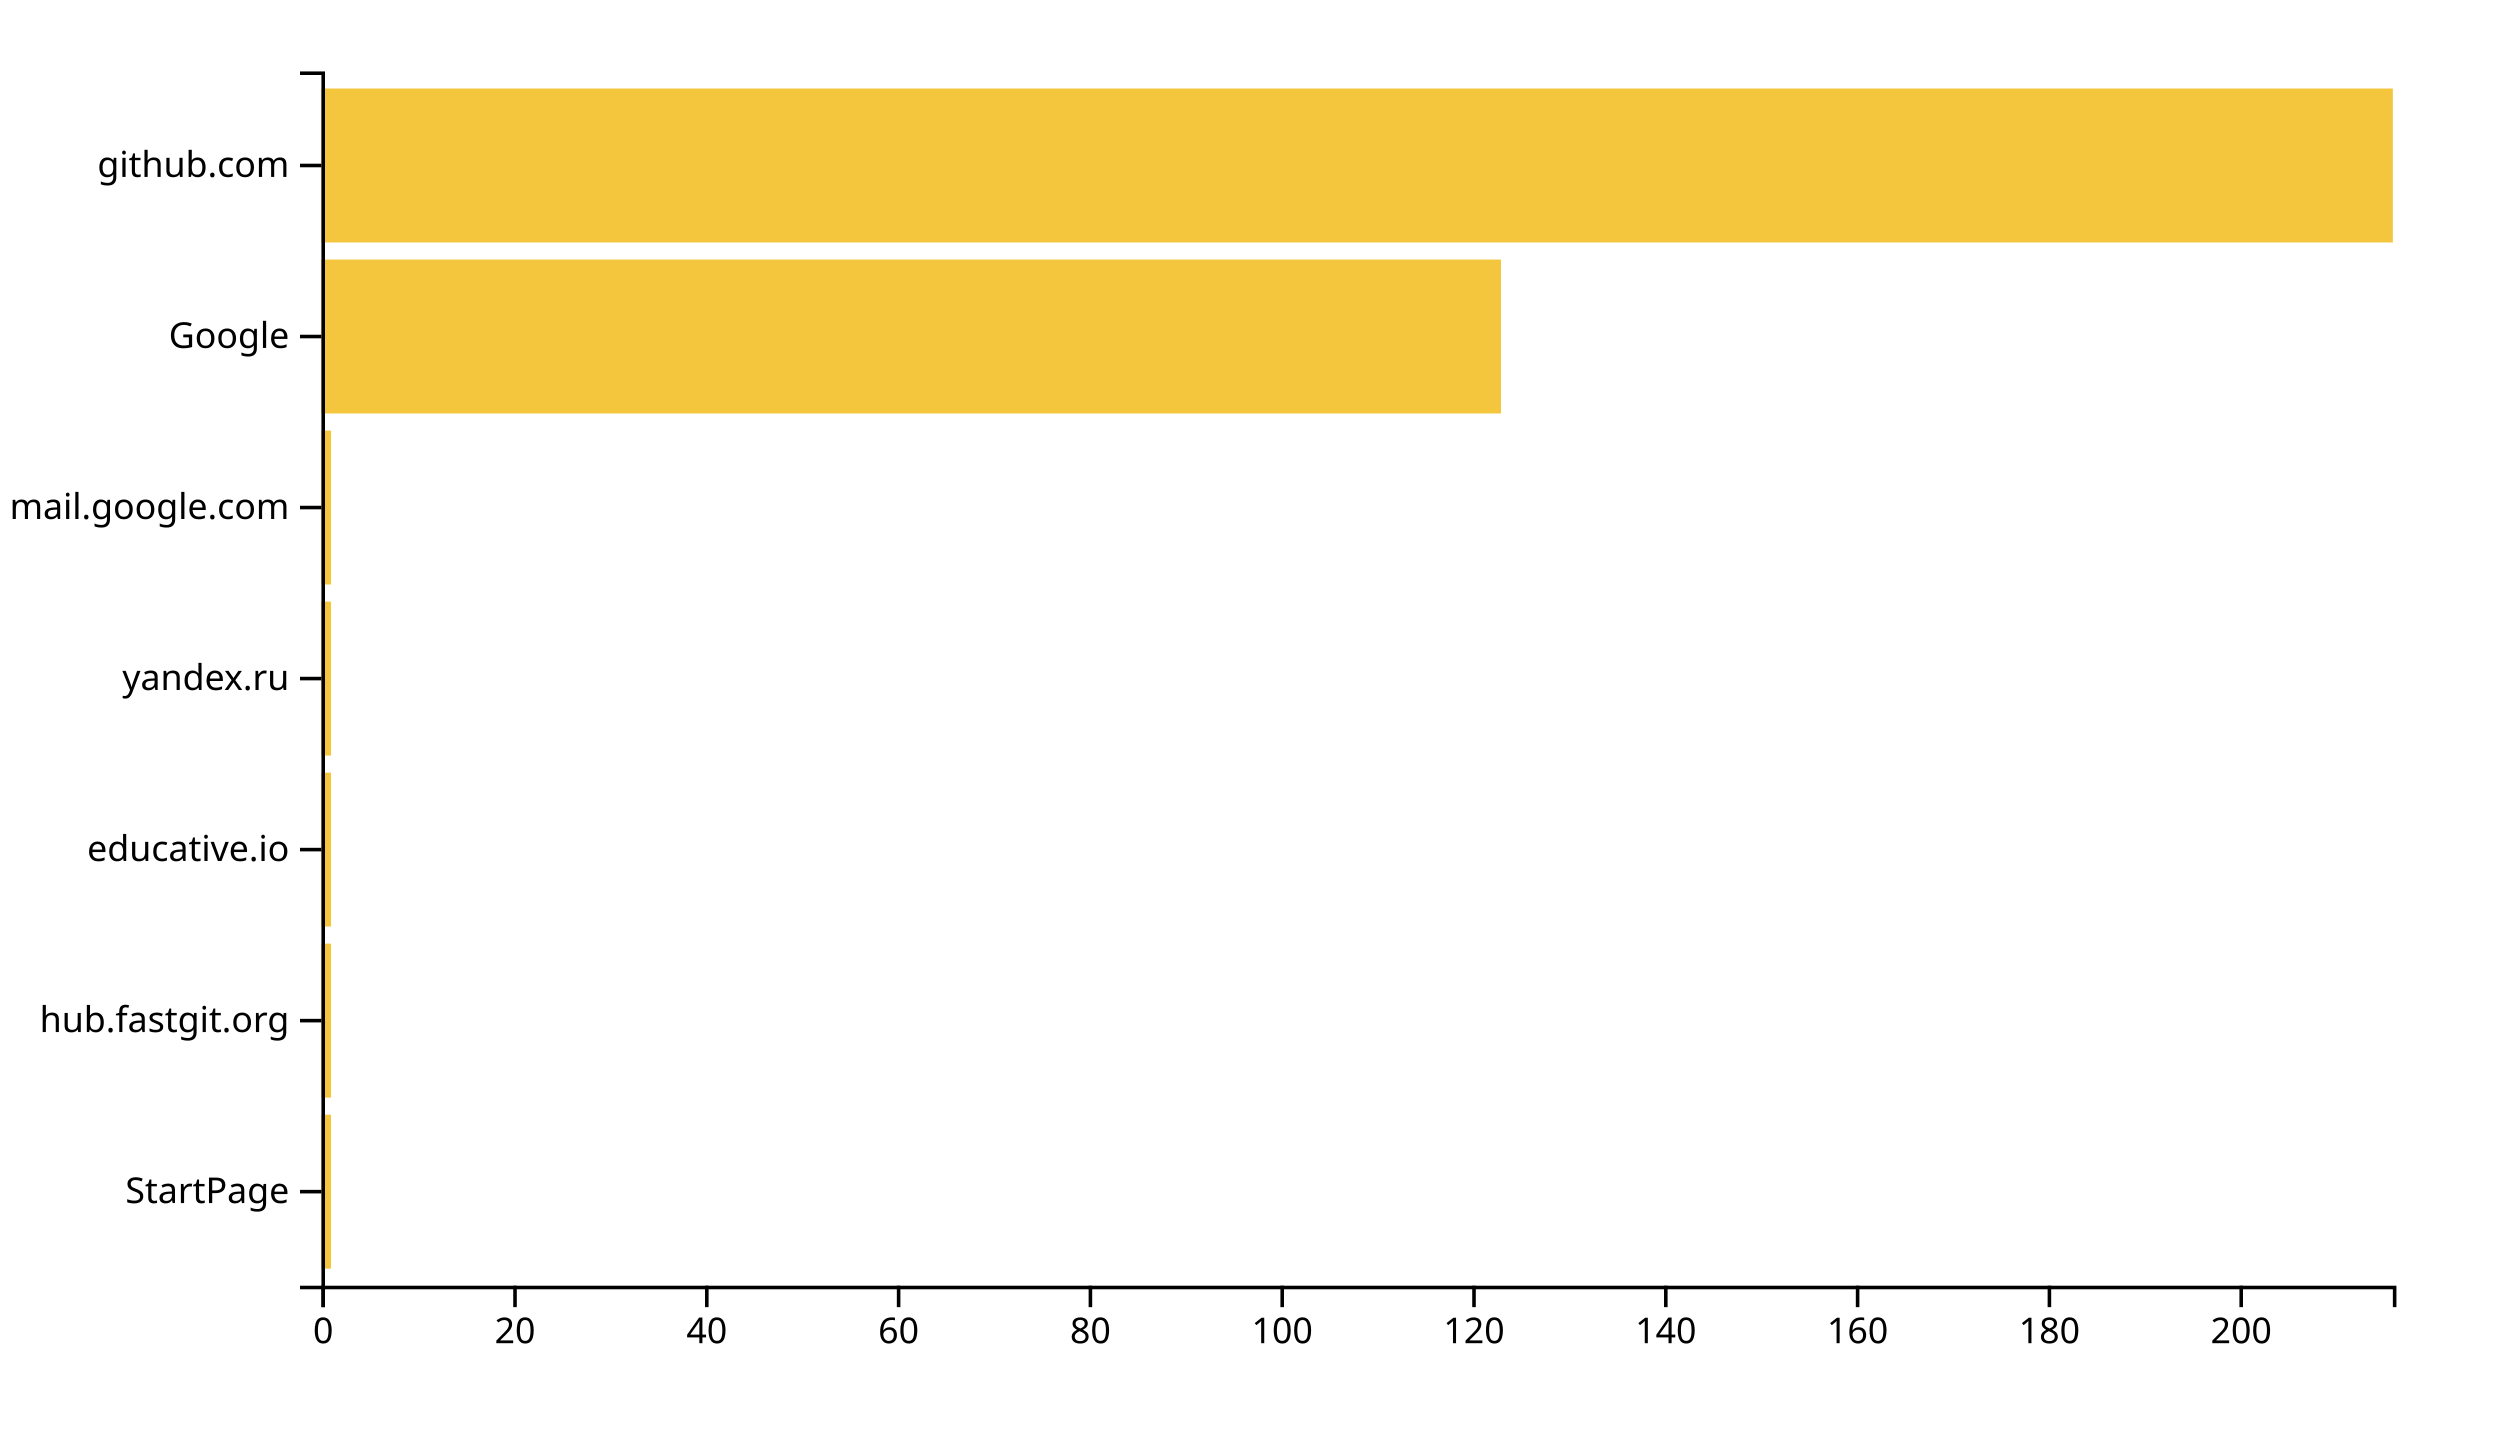
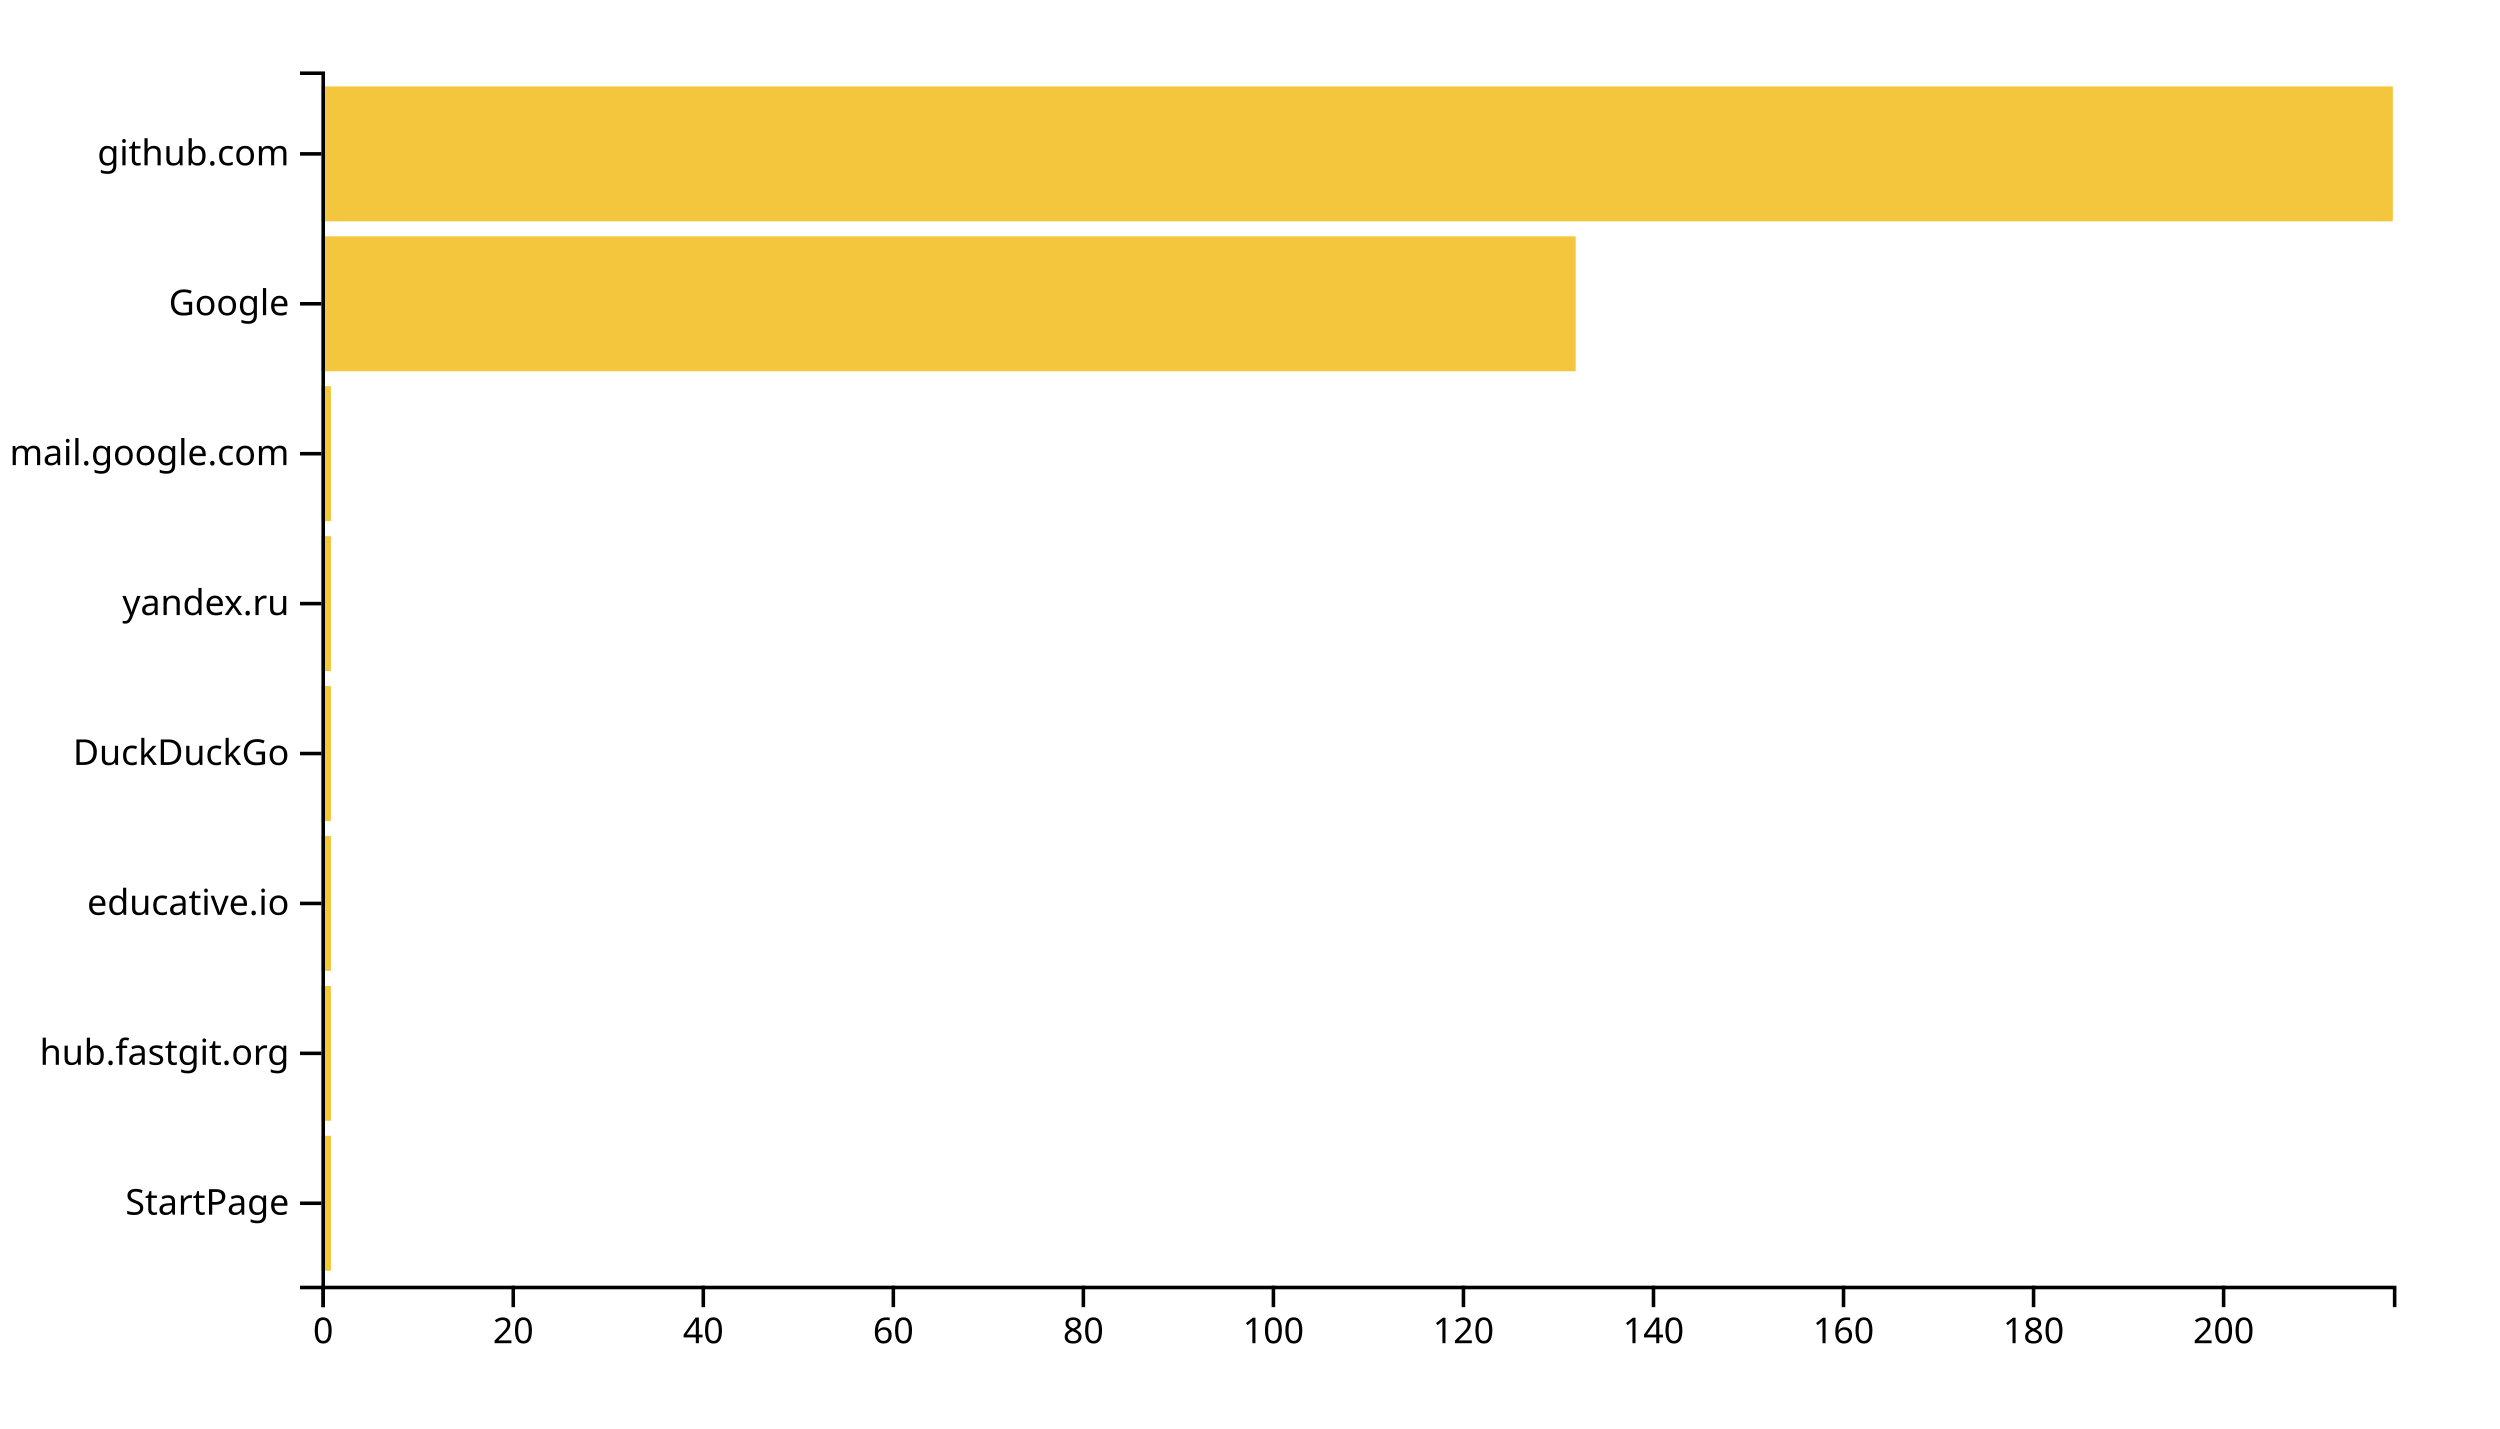
<svg xmlns="http://www.w3.org/2000/svg" width="700" height="400">
  <g transform="translate(90,20)">
-     <rect class="bar" width="2.685" y="292.113" height="43.099" style="fill: #f4c63d; text-anchor: end;" />
-     <rect class="bar" width="2.685" y="244.225" height="43.099" style="fill: #f4c63d; text-anchor: end;" />
-     <rect class="bar" width="2.685" y="196.338" height="43.099" style="fill: #f4c63d; text-anchor: end;" />
-     <rect class="bar" width="2.685" y="148.451" height="43.099" style="fill: #f4c63d; text-anchor: end;" />
-     <rect class="bar" width="2.685" y="100.563" height="43.099" style="fill: #f4c63d; text-anchor: end;" />
-     <rect class="bar" width="330.278" y="52.676" height="43.099" style="fill: #f4c63d; text-anchor: end;" />
-     <rect class="bar" width="580" y="4.789" height="43.099" style="fill: #f4c63d; text-anchor: end;" />
+     <rect class="bar" width="2.661" y="298.025" height="37.778" style="fill: #f4c63d; text-anchor: end;" />
+     <rect class="bar" width="2.661" y="256.049" height="37.778" style="fill: #f4c63d; text-anchor: end;" />
+     <rect class="bar" width="2.661" y="214.074" height="37.778" style="fill: #f4c63d; text-anchor: end;" />
+     <rect class="bar" width="2.661" y="172.099" height="37.778" style="fill: #f4c63d; text-anchor: end;" />
+     <rect class="bar" width="2.661" y="130.123" height="37.778" style="fill: #f4c63d; text-anchor: end;" />
+     <rect class="bar" width="2.661" y="88.148" height="37.778" style="fill: #f4c63d; text-anchor: end;" />
+     <rect class="bar" width="351.193" y="46.173" height="37.778" style="fill: #f4c63d; text-anchor: end;" />
+     <rect class="bar" width="580" y="4.198" height="37.778" style="fill: #f4c63d; text-anchor: end;" />
    <g transform="translate(0,340)" fill="none" font-size="10" font-family="sans-serif" text-anchor="middle">
      <path class="domain" stroke="currentColor" d="M0.5,6V0.5H580.5V6" />
      <g class="tick" opacity="1" transform="translate(0.5,0)">
        <line stroke="currentColor" y2="6" />
        <text fill="currentColor" y="9" dy="0.71em">0</text>
      </g>
-       <g class="tick" opacity="1" transform="translate(54.2037,0)">
+       <g class="tick" opacity="1" transform="translate(53.71101,0)">
        <line stroke="currentColor" y2="6" />
        <text fill="currentColor" y="9" dy="0.71em">20</text>
      </g>
-       <g class="tick" opacity="1" transform="translate(107.9074,0)">
+       <g class="tick" opacity="1" transform="translate(106.922,0)">
        <line stroke="currentColor" y2="6" />
        <text fill="currentColor" y="9" dy="0.71em">40</text>
      </g>
-       <g class="tick" opacity="1" transform="translate(161.6111,0)">
+       <g class="tick" opacity="1" transform="translate(160.133,0)">
        <line stroke="currentColor" y2="6" />
        <text fill="currentColor" y="9" dy="0.71em">60</text>
      </g>
-       <g class="tick" opacity="1" transform="translate(215.3148,0)">
+       <g class="tick" opacity="1" transform="translate(213.344,0)">
        <line stroke="currentColor" y2="6" />
        <text fill="currentColor" y="9" dy="0.71em">80</text>
      </g>
-       <g class="tick" opacity="1" transform="translate(269.0185,0)">
+       <g class="tick" opacity="1" transform="translate(266.555,0)">
        <line stroke="currentColor" y2="6" />
        <text fill="currentColor" y="9" dy="0.71em">100</text>
      </g>
-       <g class="tick" opacity="1" transform="translate(322.7222,0)">
+       <g class="tick" opacity="1" transform="translate(319.7661,0)">
        <line stroke="currentColor" y2="6" />
        <text fill="currentColor" y="9" dy="0.71em">120</text>
      </g>
-       <g class="tick" opacity="1" transform="translate(376.4259,0)">
+       <g class="tick" opacity="1" transform="translate(372.9771,0)">
        <line stroke="currentColor" y2="6" />
        <text fill="currentColor" y="9" dy="0.71em">140</text>
      </g>
-       <g class="tick" opacity="1" transform="translate(430.1296,0)">
+       <g class="tick" opacity="1" transform="translate(426.1881,0)">
        <line stroke="currentColor" y2="6" />
        <text fill="currentColor" y="9" dy="0.71em">160</text>
      </g>
-       <g class="tick" opacity="1" transform="translate(483.8333,0)">
+       <g class="tick" opacity="1" transform="translate(479.3991,0)">
        <line stroke="currentColor" y2="6" />
        <text fill="currentColor" y="9" dy="0.71em">180</text>
      </g>
-       <g class="tick" opacity="1" transform="translate(537.537,0)">
+       <g class="tick" opacity="1" transform="translate(532.6101,0)">
        <line stroke="currentColor" y2="6" />
        <text fill="currentColor" y="9" dy="0.71em">200</text>
      </g>
    </g>
    <g fill="none" font-size="10" font-family="sans-serif" text-anchor="end">
      <path class="domain" stroke="currentColor" d="M-6,340.5H0.5V0.5H-6" />
-       <g class="tick" opacity="1" transform="translate(0,313.662)">
+       <g class="tick" opacity="1" transform="translate(0,316.9136)">
        <line stroke="currentColor" x2="-6" />
        <text fill="currentColor" x="-9" dy="0.32em">StartPage</text>
      </g>
-       <g class="tick" opacity="1" transform="translate(0,265.7746)">
+       <g class="tick" opacity="1" transform="translate(0,274.9383)">
        <line stroke="currentColor" x2="-6" />
        <text fill="currentColor" x="-9" dy="0.32em">hub.fastgit.org</text>
      </g>
-       <g class="tick" opacity="1" transform="translate(0,217.8873)">
+       <g class="tick" opacity="1" transform="translate(0,232.963)">
        <line stroke="currentColor" x2="-6" />
        <text fill="currentColor" x="-9" dy="0.32em">educative.io</text>
      </g>
-       <g class="tick" opacity="1" transform="translate(0,170)">
+       <g class="tick" opacity="1" transform="translate(0,190.9877)">
+         <line stroke="currentColor" x2="-6" />
+         <text fill="currentColor" x="-9" dy="0.32em">DuckDuckGo</text>
+       </g>
+       <g class="tick" opacity="1" transform="translate(0,149.0123)">
        <line stroke="currentColor" x2="-6" />
        <text fill="currentColor" x="-9" dy="0.32em">yandex.ru</text>
      </g>
-       <g class="tick" opacity="1" transform="translate(0,122.1127)">
+       <g class="tick" opacity="1" transform="translate(0,107.037)">
        <line stroke="currentColor" x2="-6" />
        <text fill="currentColor" x="-9" dy="0.32em">mail.google.com</text>
      </g>
-       <g class="tick" opacity="1" transform="translate(0,74.22535)">
+       <g class="tick" opacity="1" transform="translate(0,65.06173)">
        <line stroke="currentColor" x2="-6" />
        <text fill="currentColor" x="-9" dy="0.32em">Google</text>
      </g>
-       <g class="tick" opacity="1" transform="translate(0,26.33803)">
+       <g class="tick" opacity="1" transform="translate(0,23.08642)">
        <line stroke="currentColor" x2="-6" />
        <text fill="currentColor" x="-9" dy="0.32em">github.com</text>
      </g>
    </g>
  </g>
</svg>
